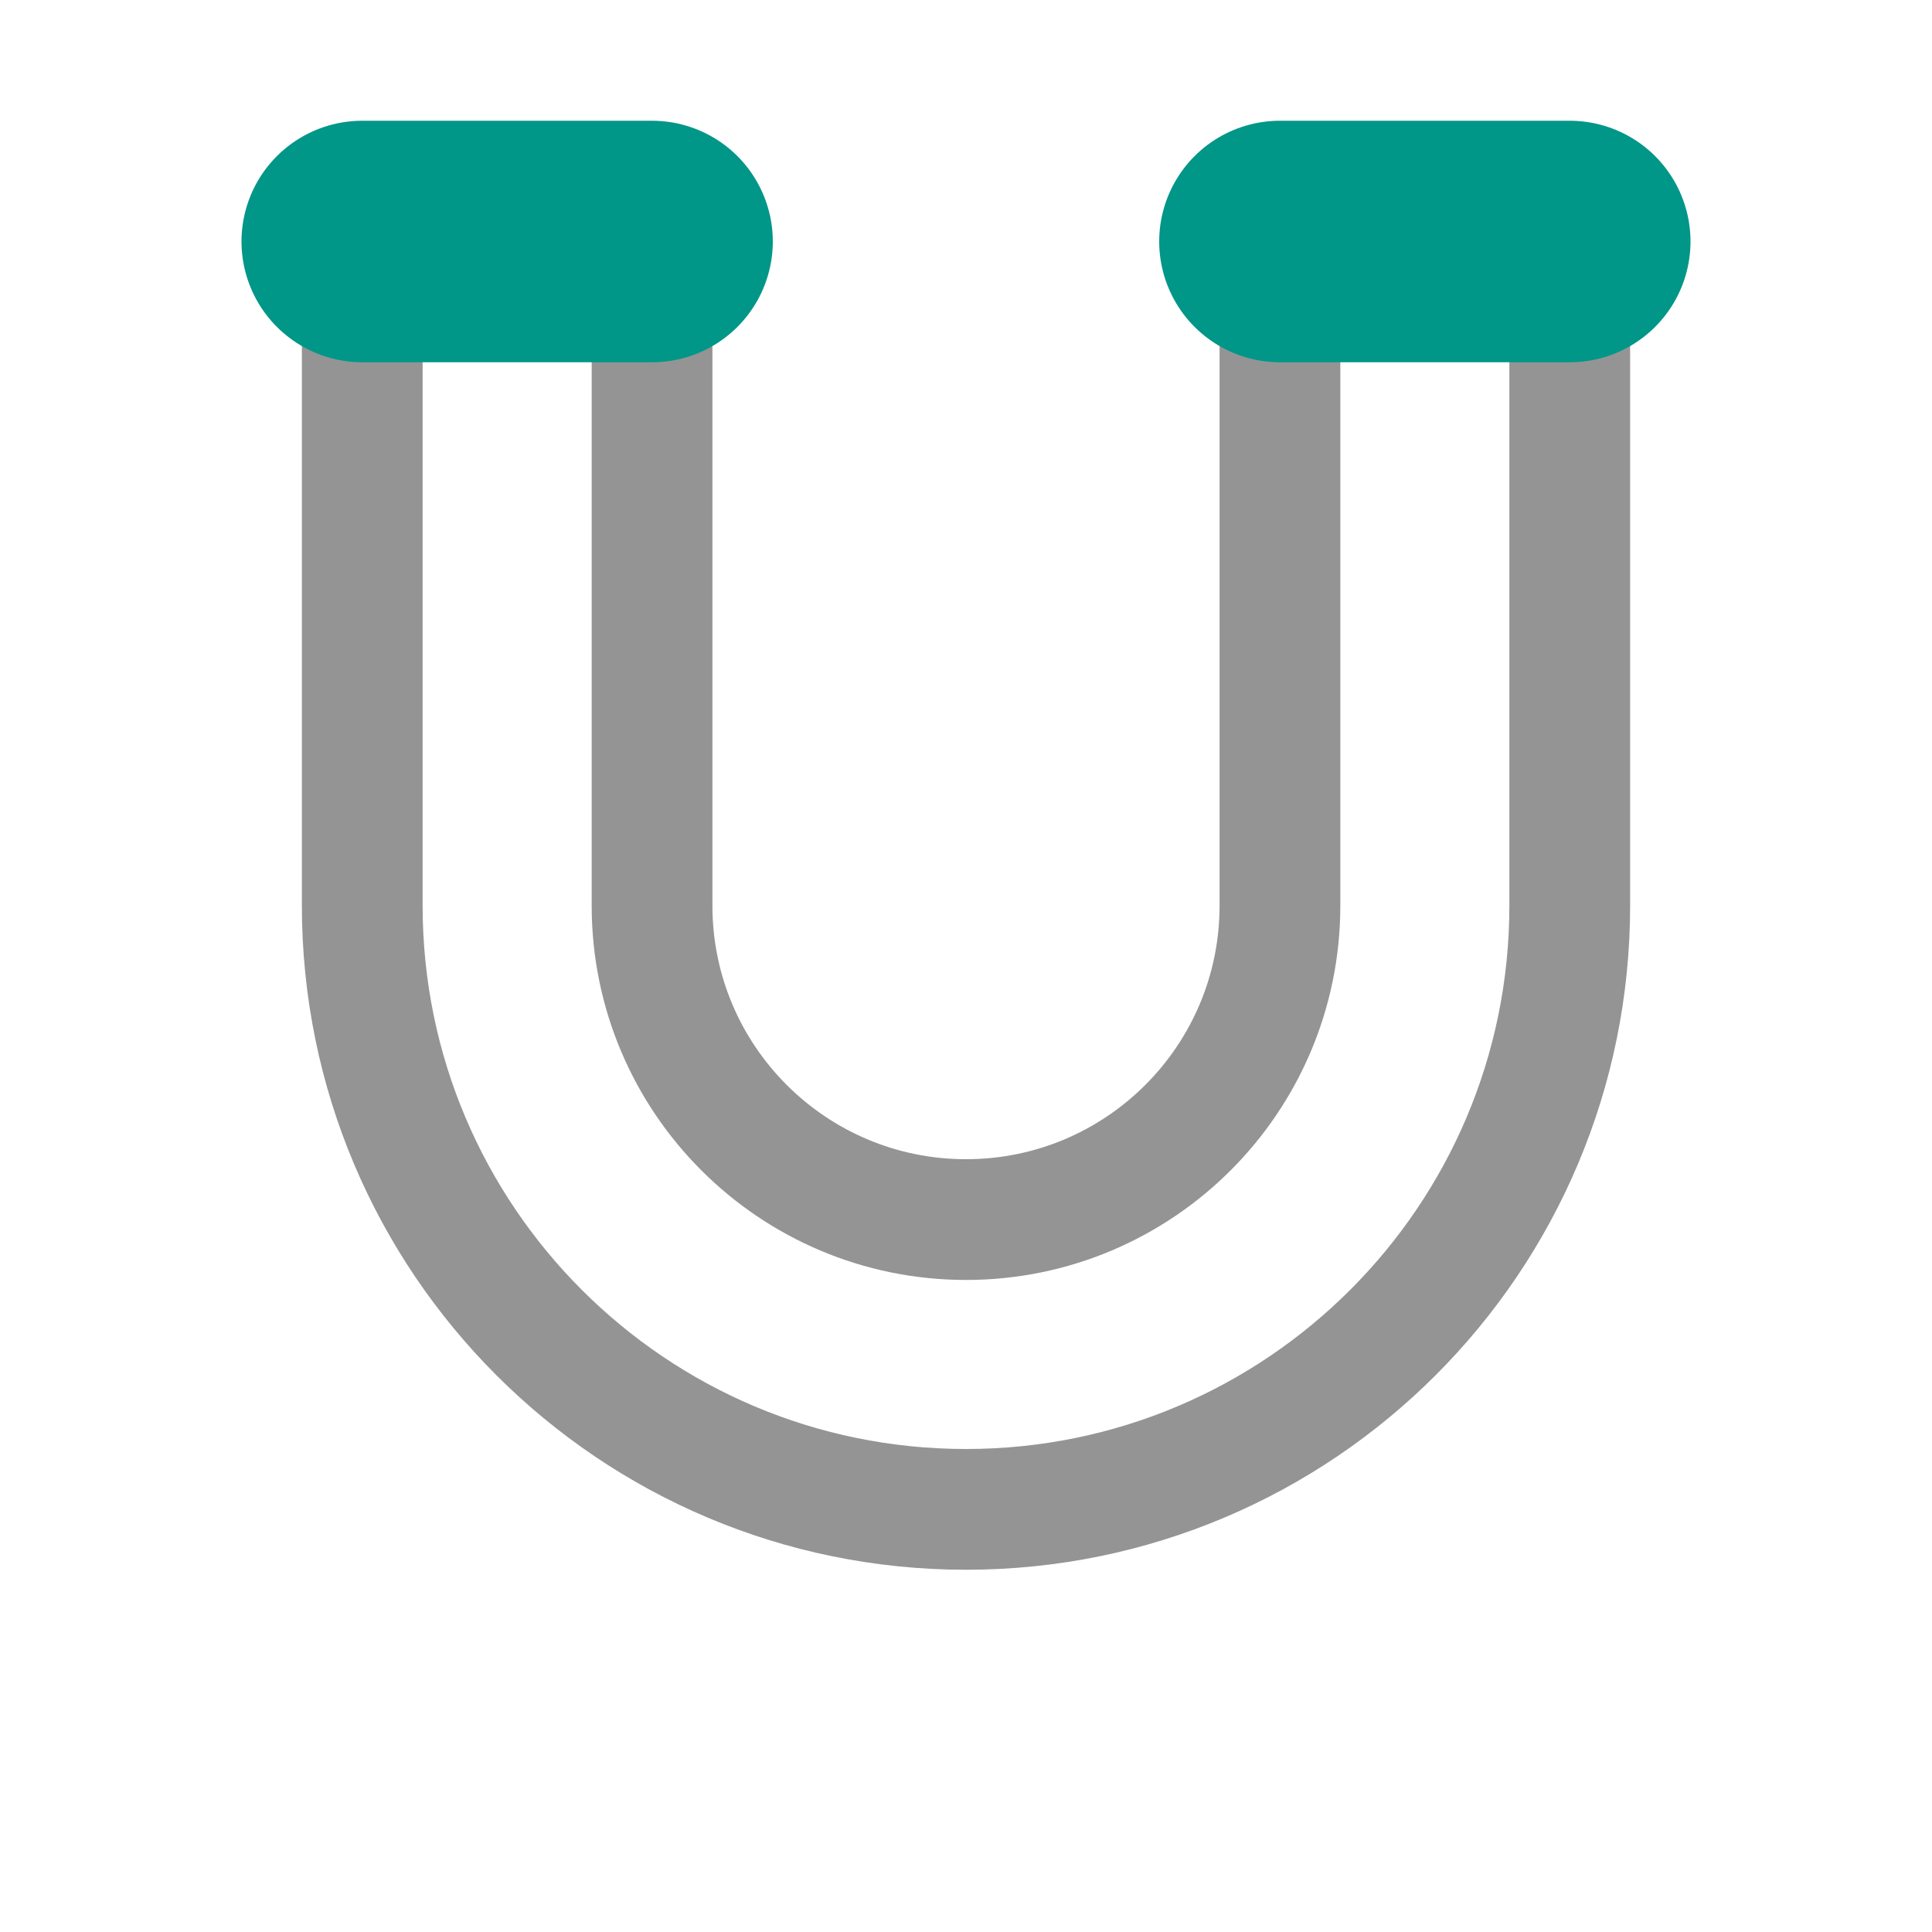
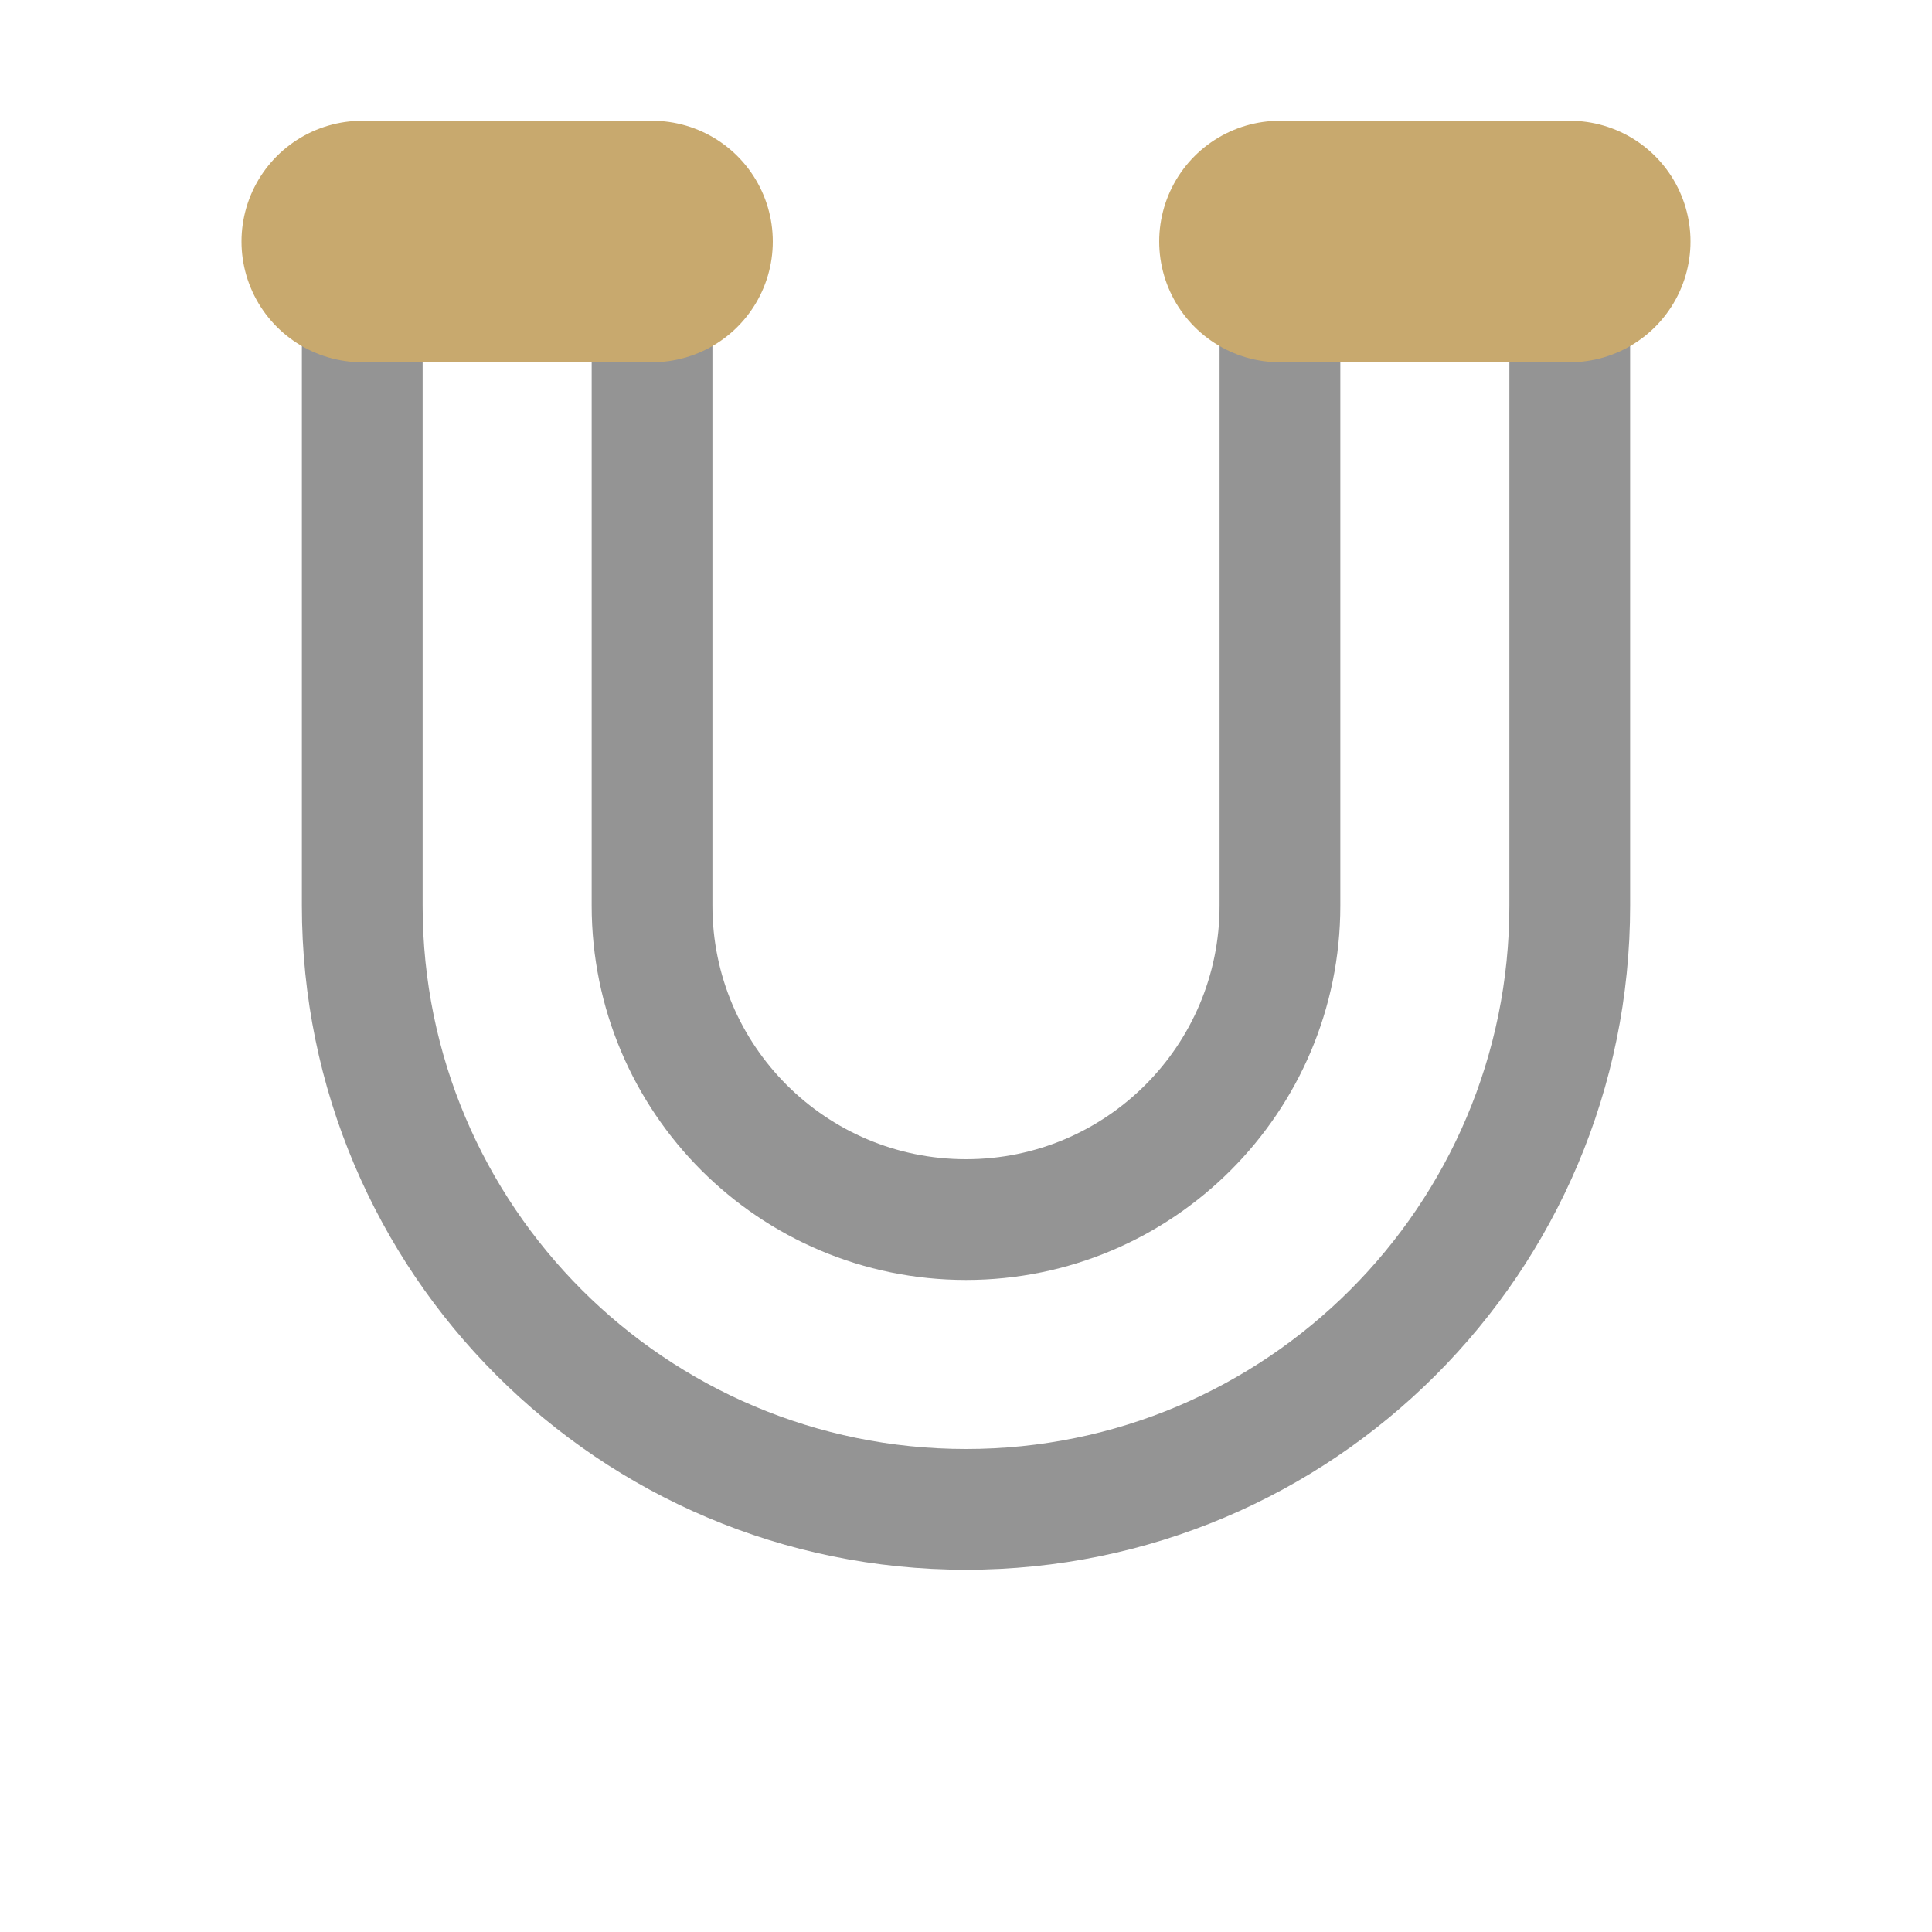
<svg xmlns="http://www.w3.org/2000/svg" width="16" height="16" viewBox="0 0 16 16">
  <path d="M3 2v5.5a5 5 0 0 0 10 0V2" fill="none" stroke="#949494" stroke-linecap="round" stroke-linejoin="round" />
  <path d="M5.4 2v5.5a2.6 2.6 0 0 0 5.2 0V2" fill="none" stroke="#949494" stroke-linecap="round" stroke-linejoin="round" />
-   <path d="M3 2h2.4M10.6 2H13" stroke="#009688" stroke-width="2" stroke-linecap="round" />
+   <path d="M3 2h2.4M10.6 2H13" stroke="#C8A96E" stroke-width="2" stroke-linecap="round" />
</svg>
